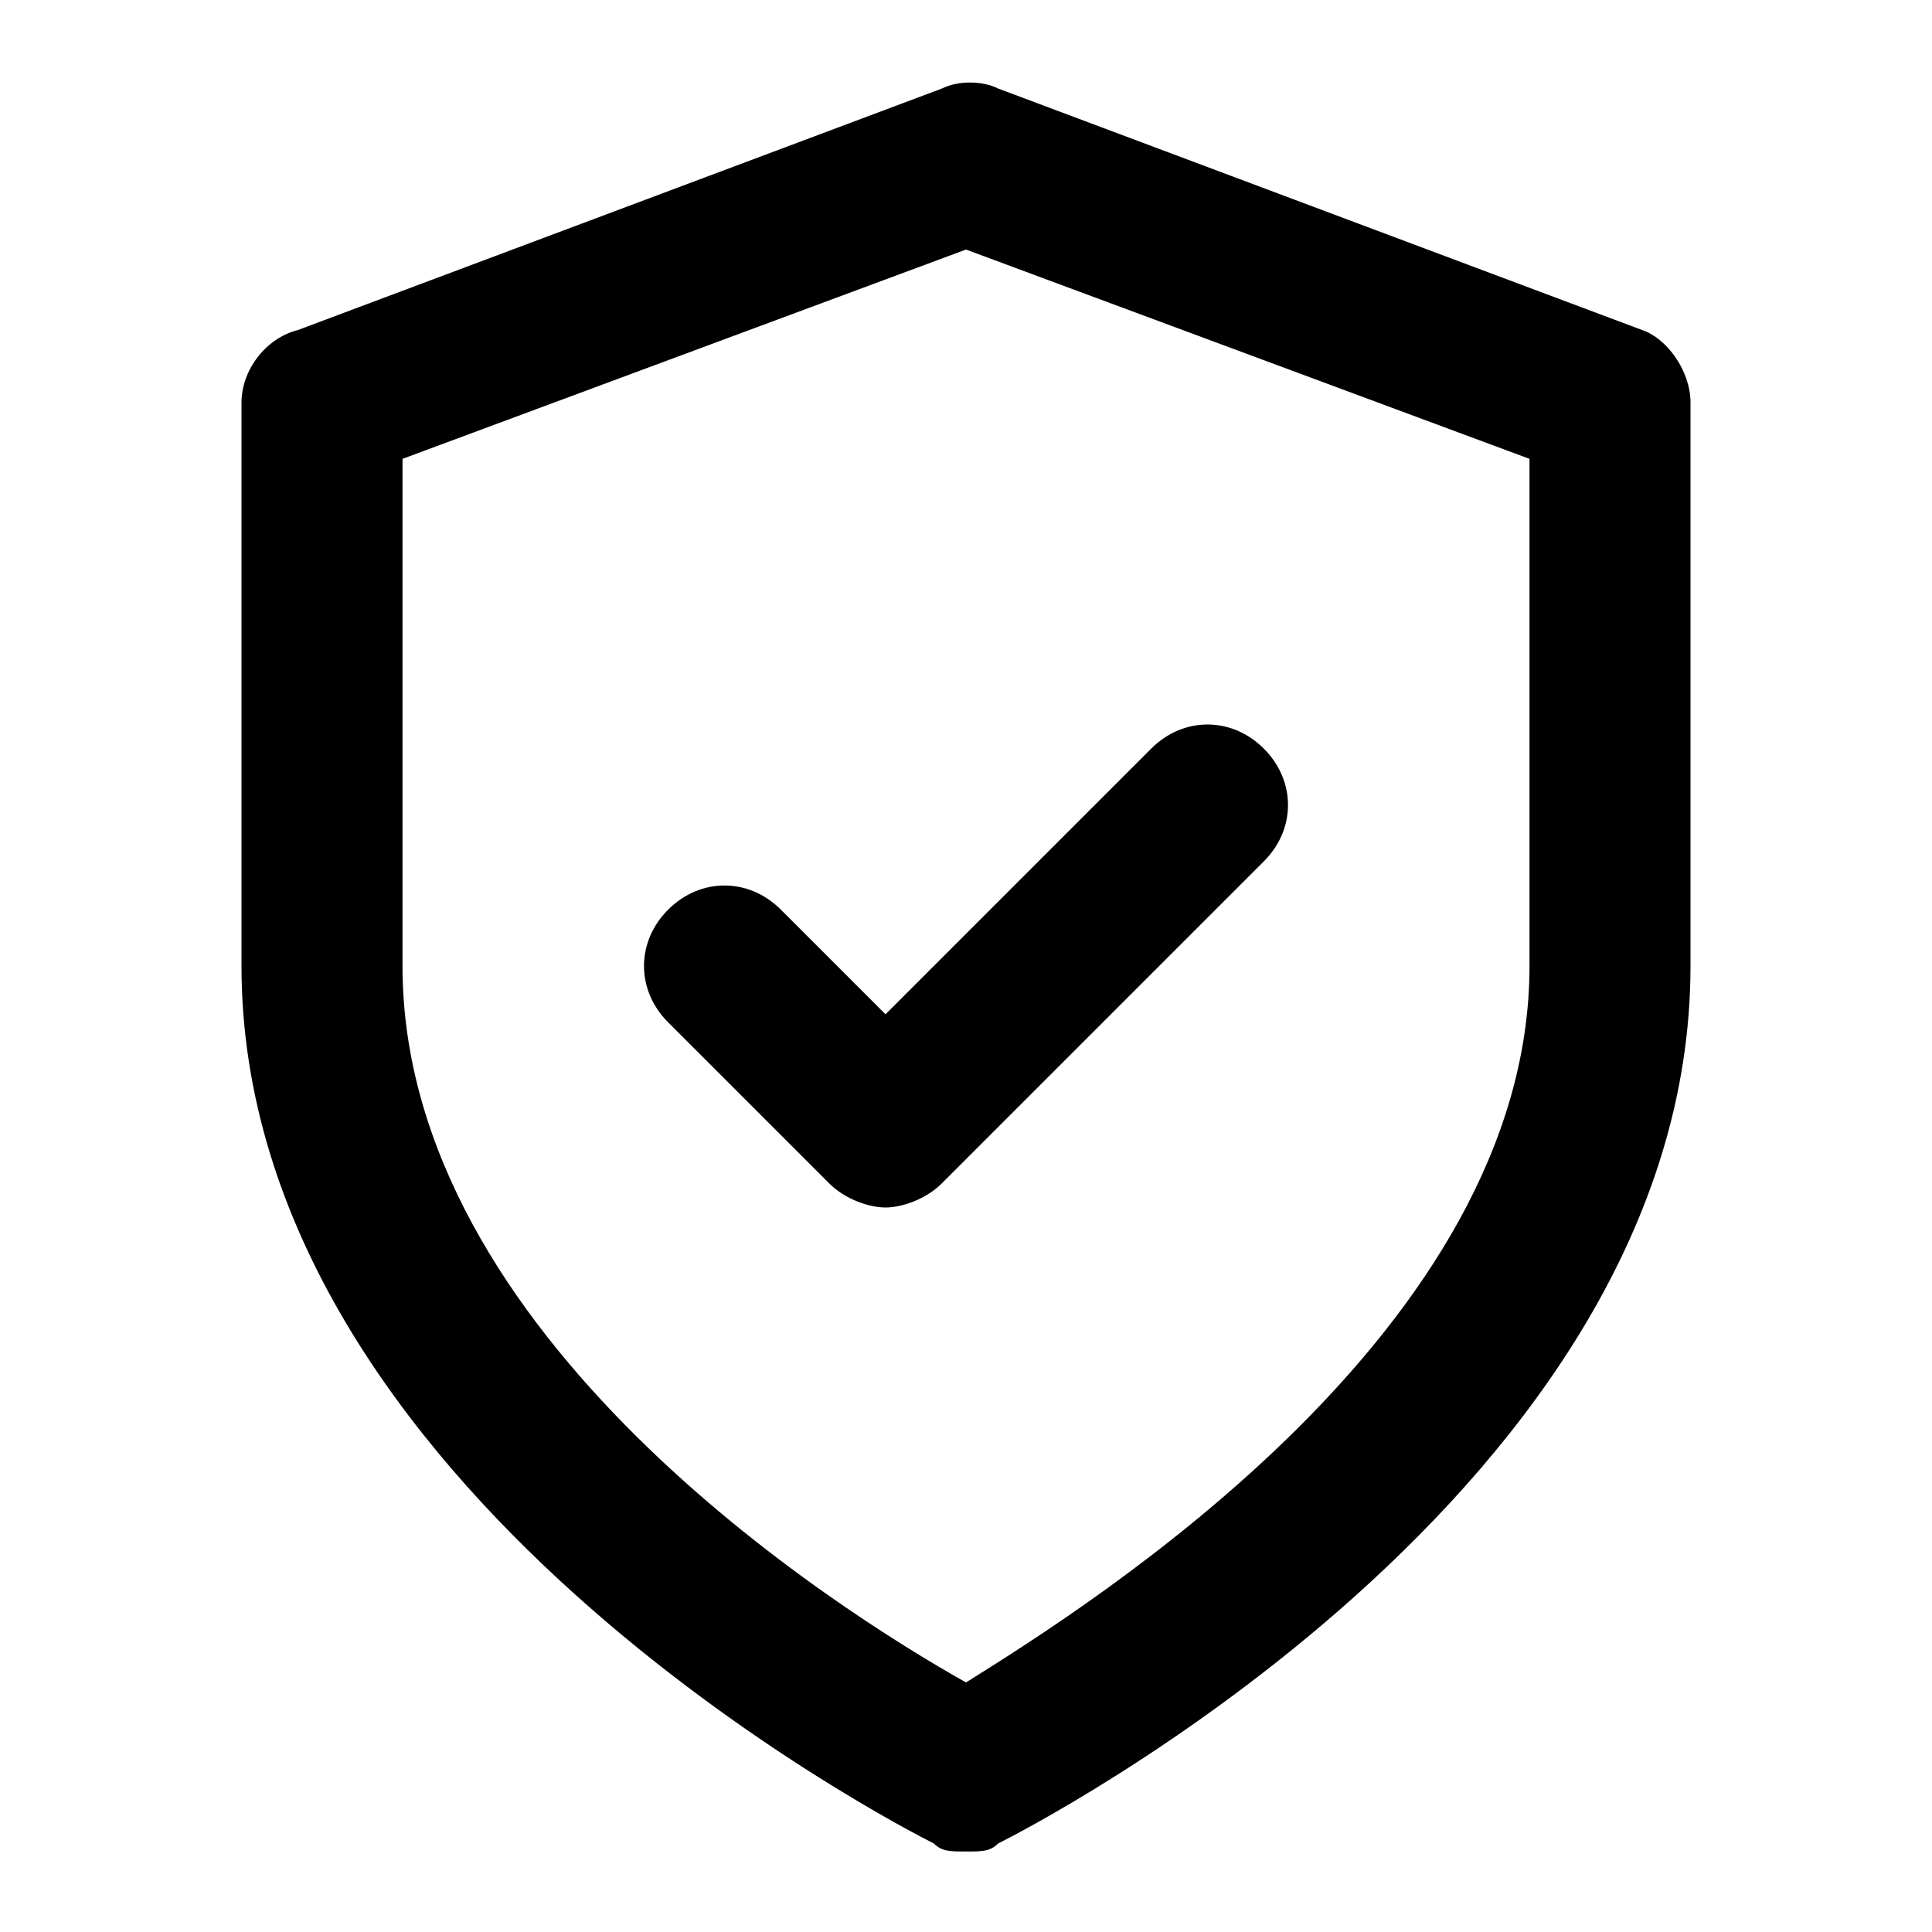
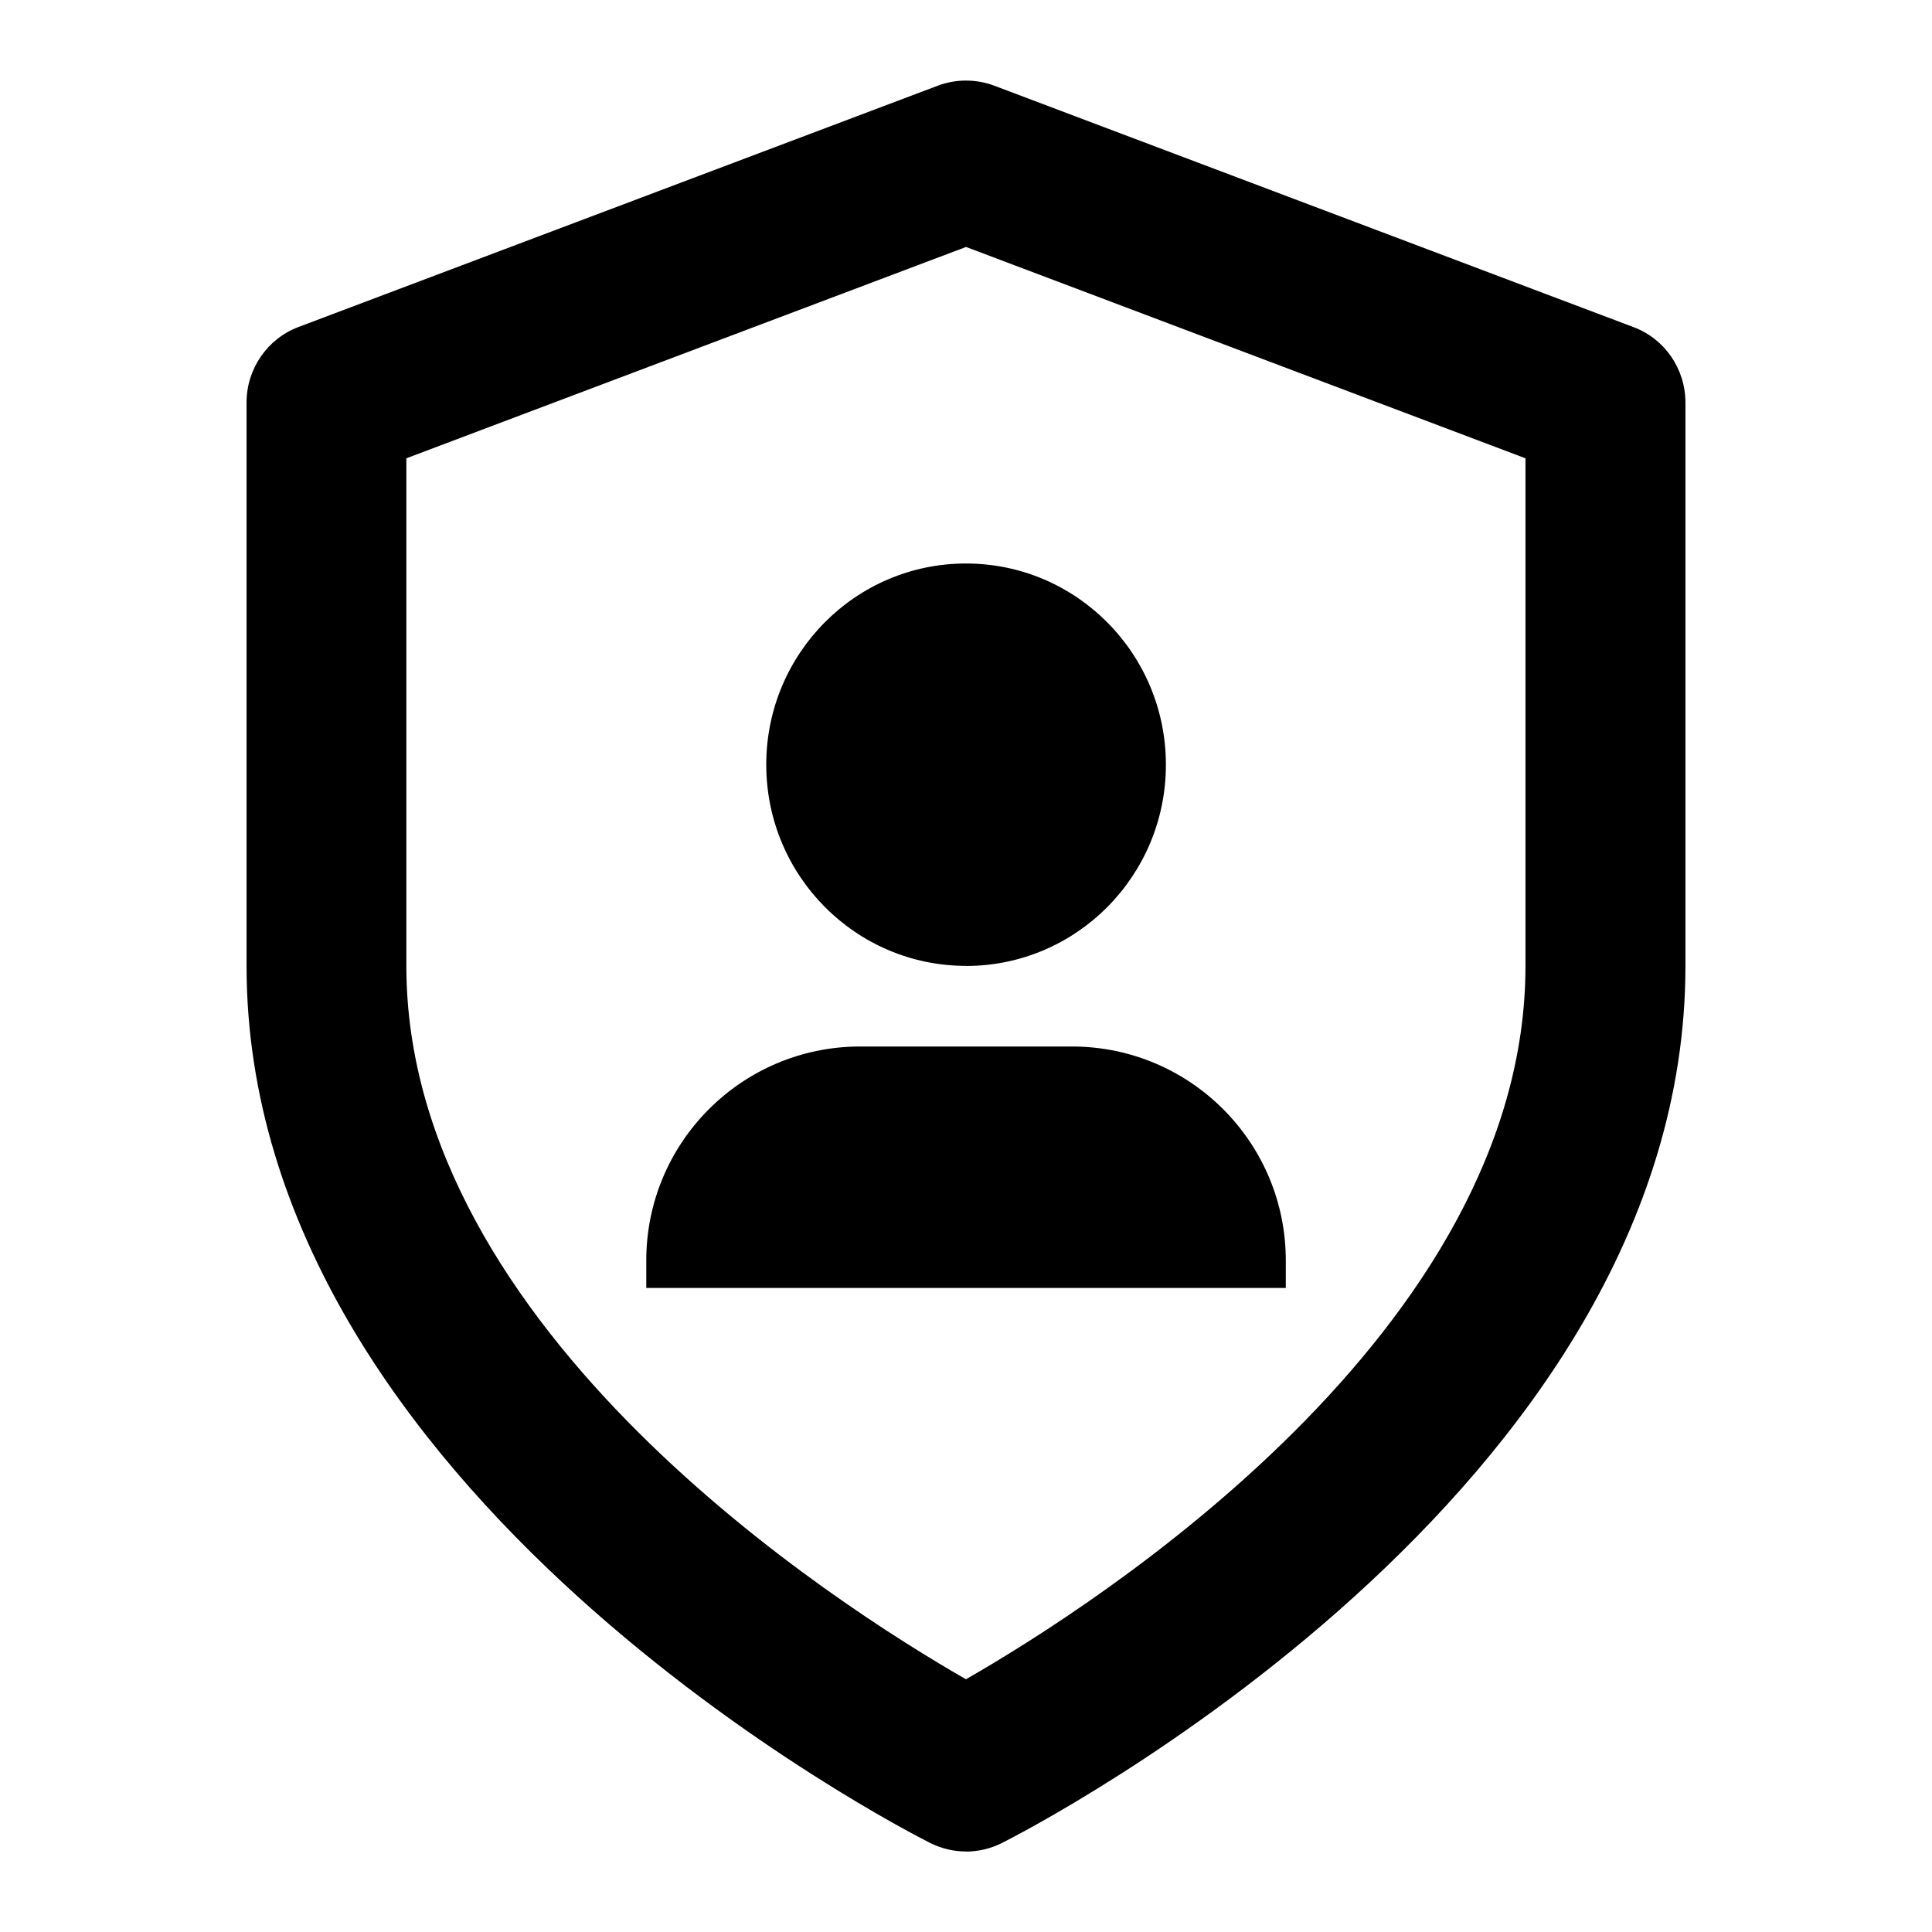
- <svg xmlns="http://www.w3.org/2000/svg" version="1.1" id="Layer_1" x="0px" y="0px" viewBox="0 0 24 24" style="enable-background:new 0 0 24 24;" xml:space="preserve">
-   <g>
-     <path d="M20.4,4.1l-8-3c-0.2-0.1-0.5-0.1-0.7,0l-8,3C3.3,4.2,3,4.6,3,5v7c0,6.5,8.2,10.7,8.6,10.9C11.7,23,11.8,23,12,23   s0.3,0,0.4-0.1C12.8,22.7,21,18.5,21,12V5C21,4.6,20.7,4.2,20.4,4.1z M19,12c0,4.5-5.4,7.9-7,8.9c-1.6-0.9-7-4.3-7-8.9V5.7l7-2.6   l7,2.6V12z" />
-     <path d="M9.7,11.3c-0.4-0.4-1-0.4-1.4,0s-0.4,1,0,1.4l2,2c0.2,0.2,0.5,0.3,0.7,0.3s0.5-0.1,0.7-0.3l4-4c0.4-0.4,0.4-1,0-1.4   s-1-0.4-1.4,0L11,12.6L9.7,11.3z" />
+ <svg xmlns="http://www.w3.org/2000/svg" viewBox="0 0 24 24">
+   <g transform="translate(3.0628 1) scale(0.997506)">
+     <path d="M8.96 22.055a1 1 0 0 1-.446-.106C8.166 21.774 0 17.586 0 11.027V4.01c0-.419.258-.793.646-.94L8.61.064c.225-.084.474-.084.7 0l7.964 3.008c.388.146.645.52.645.939v7.017c0 6.56-8.166 10.747-8.514 10.922a1 1 0 0 1-.445.106M1.99 4.705v6.322c0 4.547 5.367 7.965 6.969 8.883 1.602-.918 6.968-4.336 6.968-8.883V4.705L8.96 2.073z" />
+     <path d="M8.96 11.027c1.374 0 2.489-1.122 2.489-2.506s-1.115-2.506-2.49-2.506S6.472 7.137 6.472 8.52s1.114 2.506 2.489 2.506M10.287 12.03H7.632a2.664 2.664 0 0 0-2.654 2.673v.334h7.964v-.334a2.664 2.664 0 0 0-2.655-2.673" />
  </g>
</svg>
